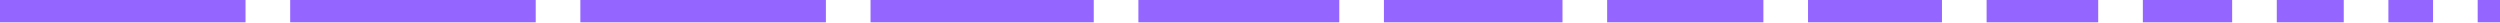
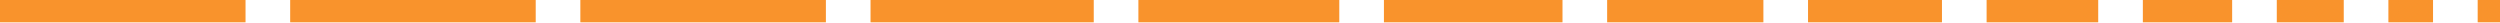
<svg xmlns="http://www.w3.org/2000/svg" width="224" height="2" viewBox="0 0 224 2" fill="none">
-   <rect width="22" height="2" fill="#9466FF" />
-   <rect x="26" width="22" height="2" fill="#9466FF" />
-   <rect x="52" width="22" height="2" fill="#9466FF" />
-   <path d="M78 0H98V2H78V0Z" fill="#9466FF" />
-   <path d="M102 0H120V2H102V0Z" fill="#9466FF" />
-   <path d="M124 0H140V2H124V0Z" fill="#9466FF" />
-   <path d="M144 0H158V2H144V0Z" fill="#9466FF" />
-   <path d="M162 0H174V2H162V0Z" fill="#9466FF" />
-   <path d="M178 0H188V2H178V0Z" fill="#9466FF" />
-   <path d="M192 0H200V2H192V0Z" fill="#9466FF" />
-   <path d="M204 0H210V2H204V0Z" fill="#9466FF" />
-   <path d="M214 0H218V2H214V0Z" fill="#9466FF" />
-   <path d="M222 0H224V2H222V0Z" fill="#9466FF" />
+   <rect width="22" height="2" fill="#f9932c" />
+   <rect x="26" width="22" height="2" fill="#f9932c" />
+   <rect x="52" width="22" height="2" fill="#f9932c" />
+   <path d="M78 0H98V2H78V0Z" fill="#f9932c" />
+   <path d="M102 0H120V2H102V0Z" fill="#f9932c" />
+   <path d="M124 0H140V2H124V0Z" fill="#f9932c" />
+   <path d="M144 0H158V2H144V0Z" fill="#f9932c" />
+   <path d="M162 0H174V2H162V0Z" fill="#f9932c" />
+   <path d="M178 0H188V2H178V0Z" fill="#f9932c" />
+   <path d="M192 0H200V2H192V0Z" fill="#f9932c" />
+   <path d="M204 0H210V2H204V0Z" fill="#f9932c" />
+   <path d="M214 0H218V2H214V0Z" fill="#f9932c" />
+   <path d="M222 0H224V2H222V0Z" fill="#f9932c" />
</svg>
